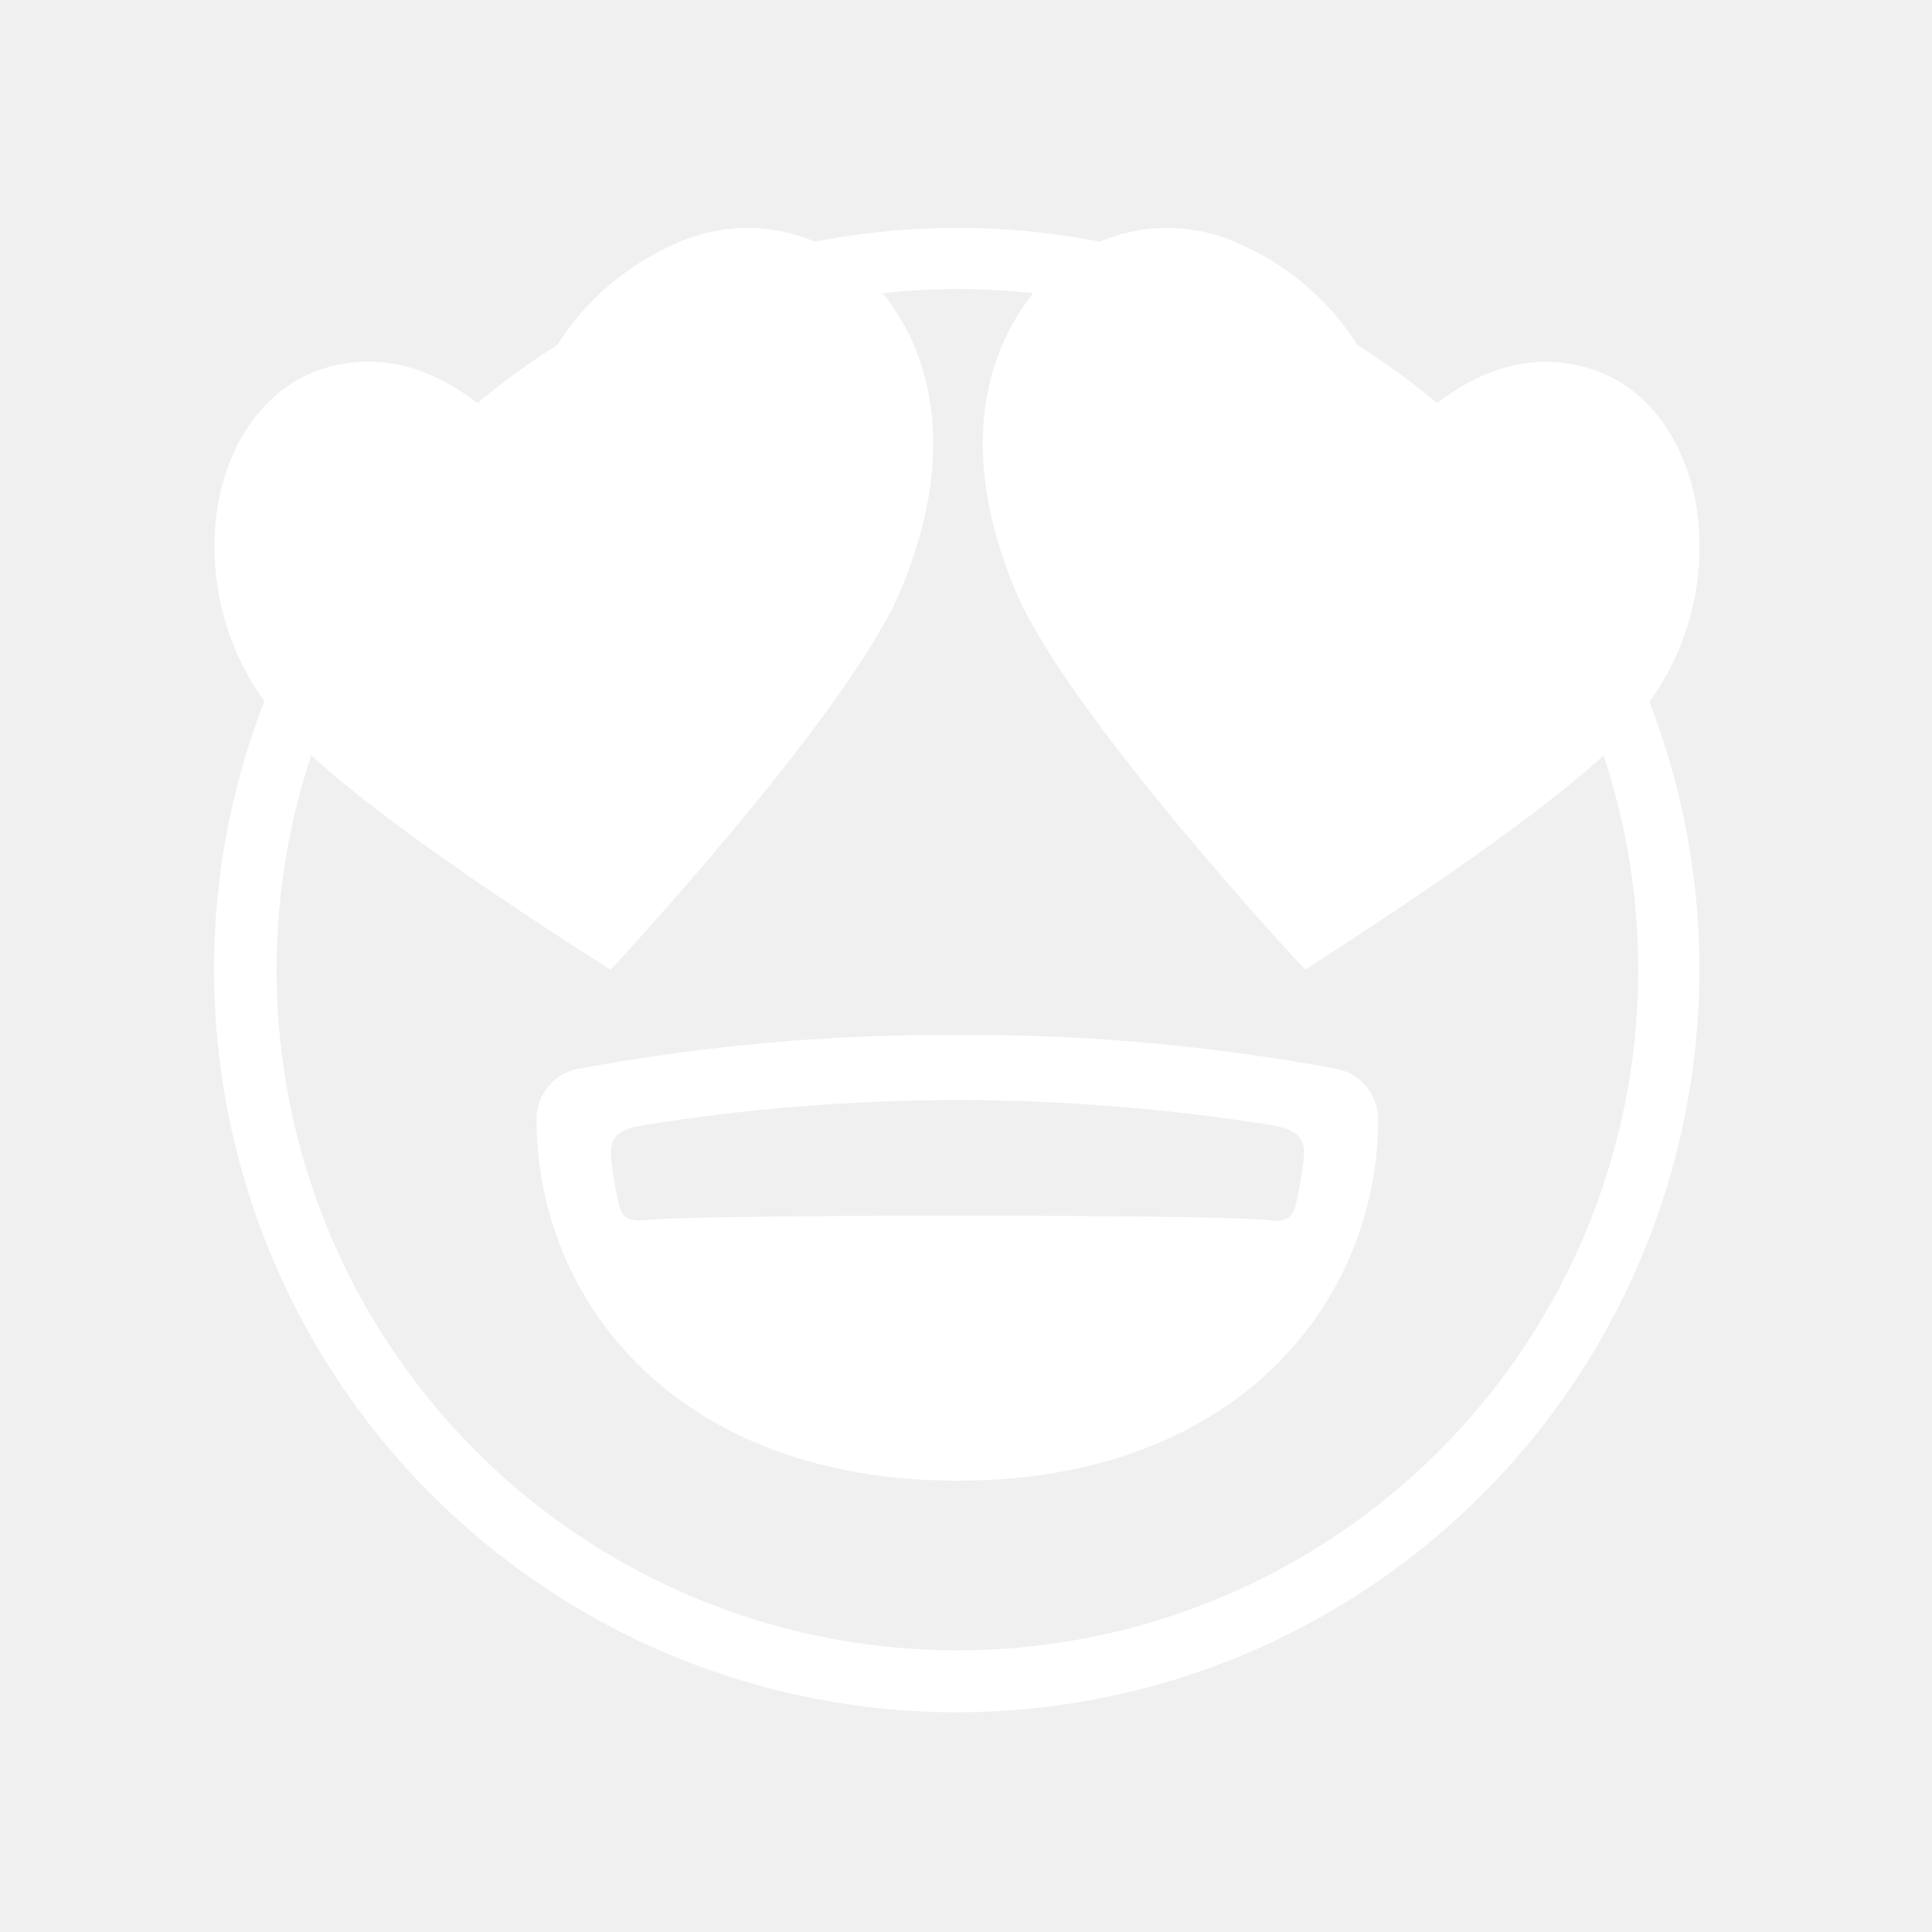
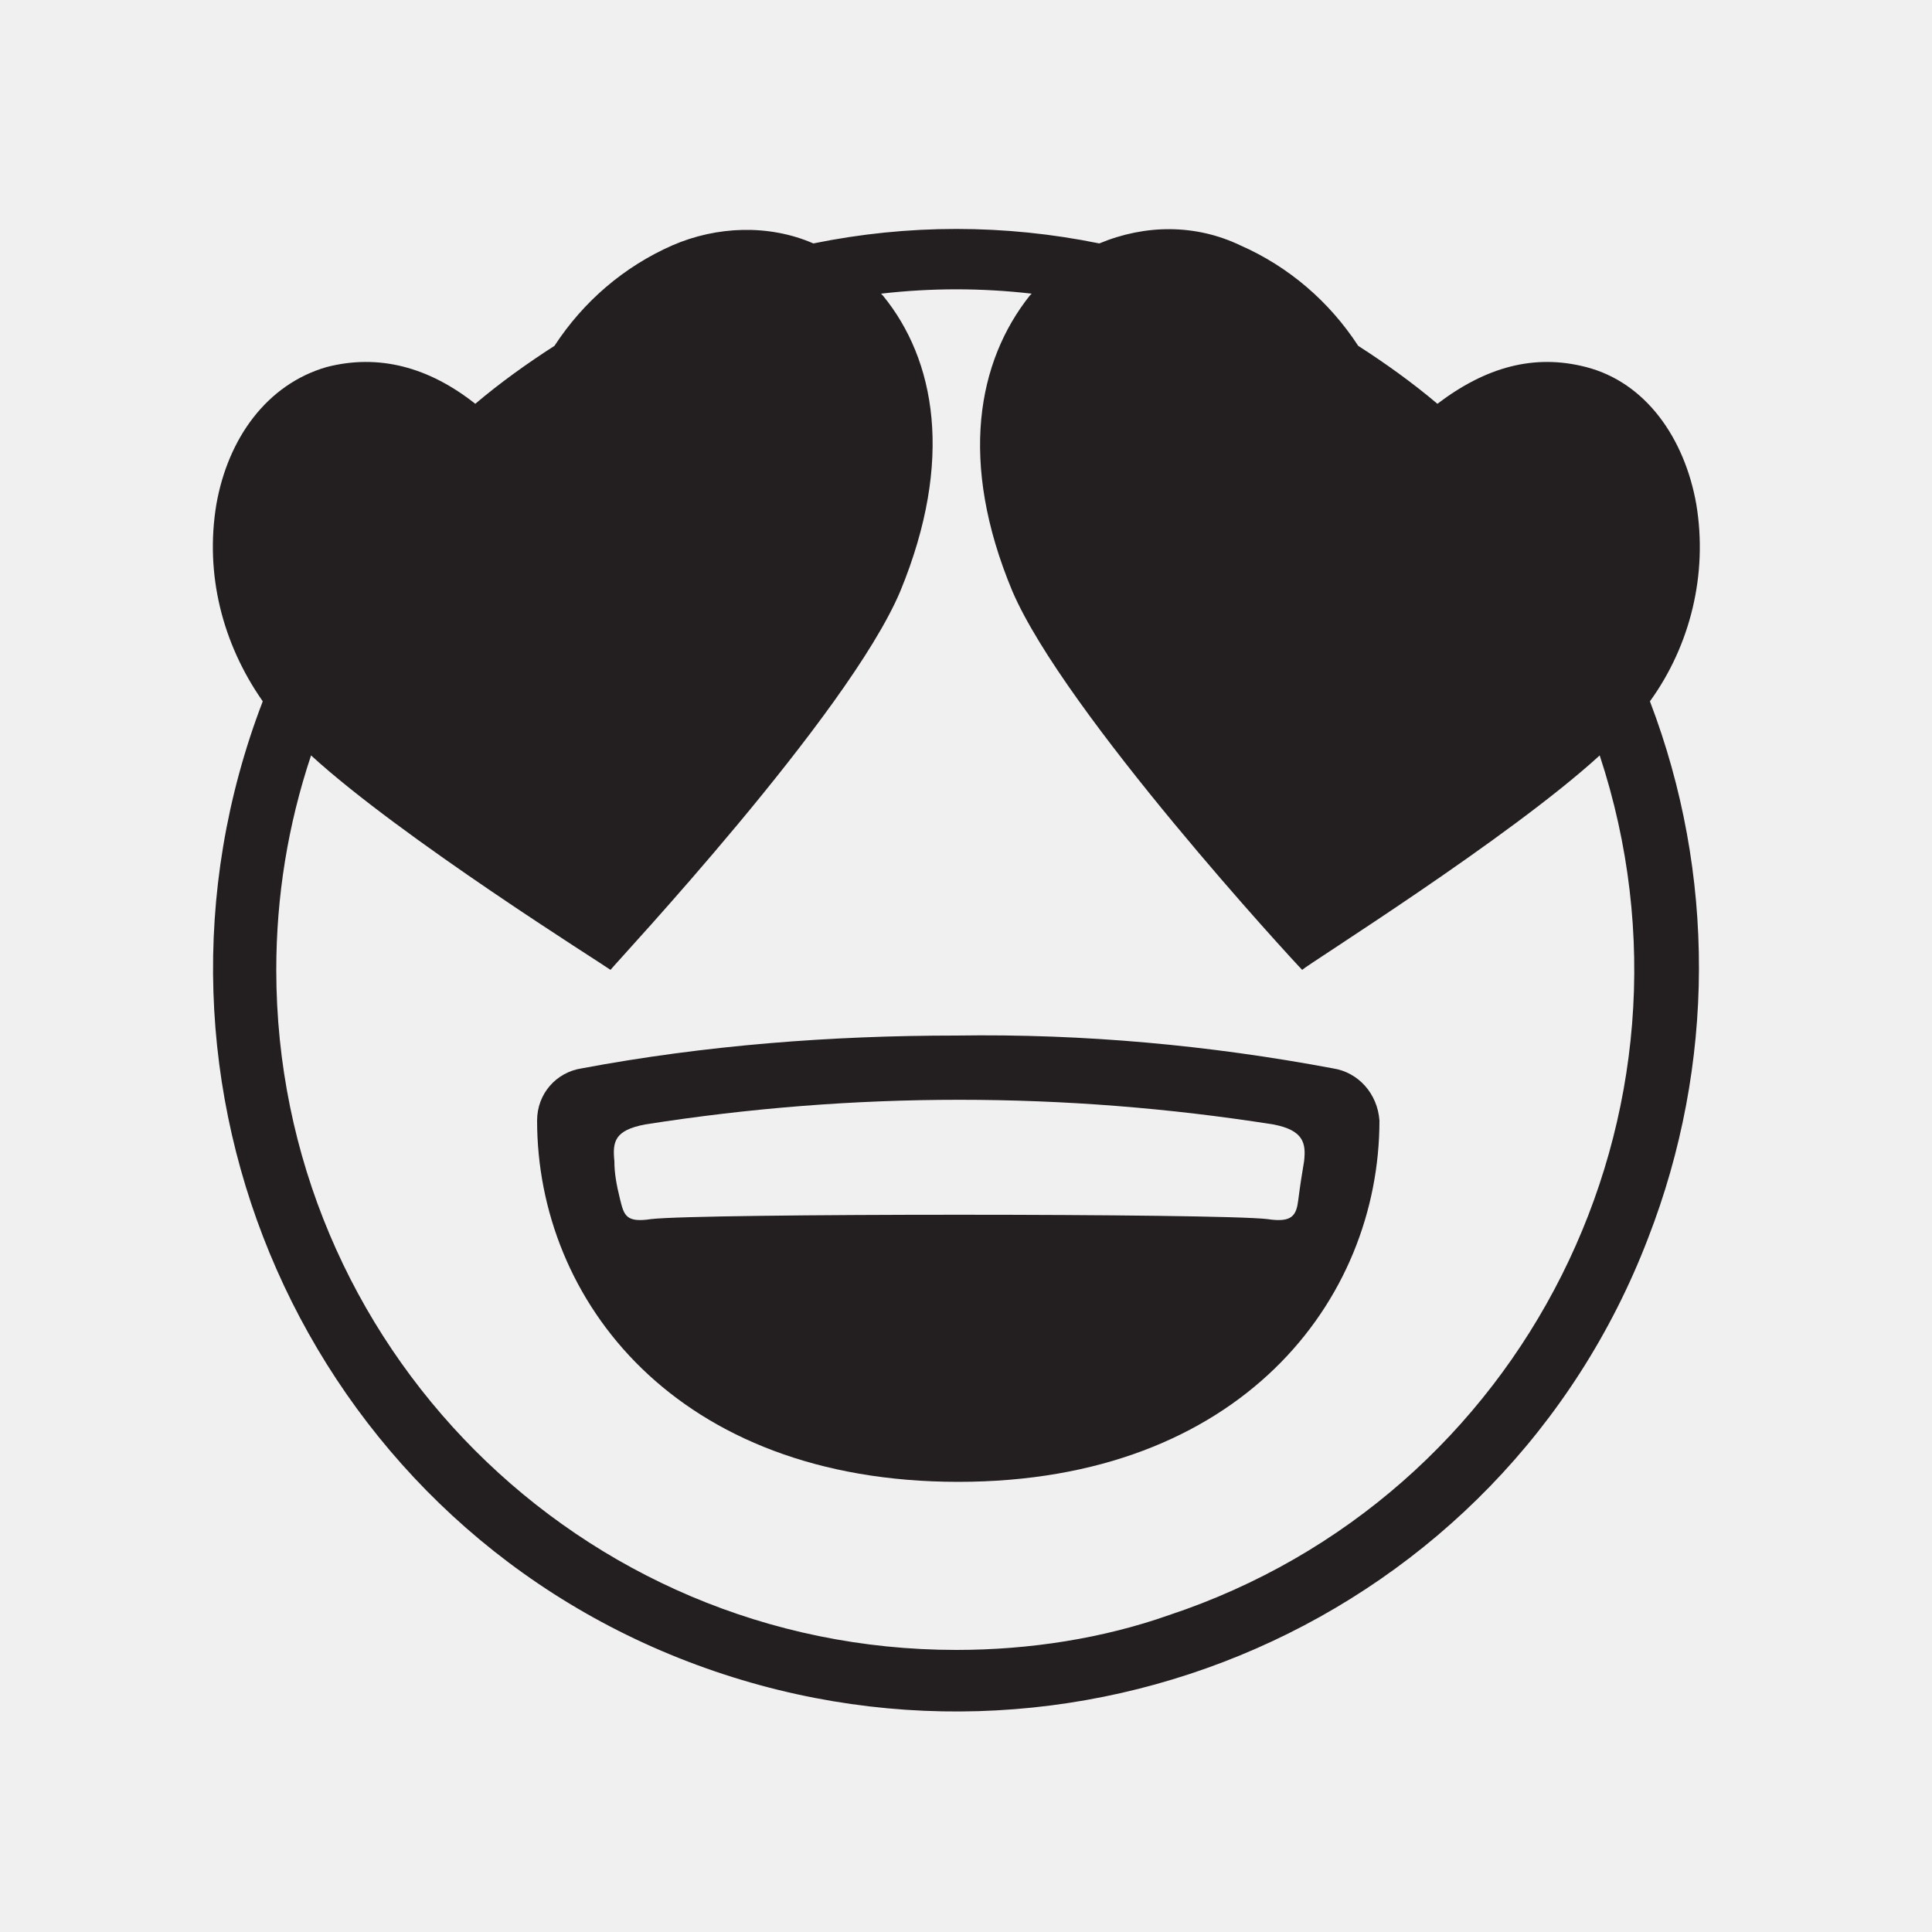
- <svg xmlns="http://www.w3.org/2000/svg" id="Layer_1" data-name="Layer 1" viewBox="0 0 100 100">
-   <defs>
-     <style>.cls-1{fill:#fff;}</style>
-   </defs>
-   <path class="cls-1" d="M85.39,36.3a13.63,13.63,0,0,0,2.4-10.18c-.59-3.4-2.6-6.26-5.72-7.11-2.72-.74-5.24,0-7.69,1.85a38.64,38.64,0,0,0-4.12-3,13.73,13.73,0,0,0-6.07-5.22,8.88,8.88,0,0,0-7.26-.13,38.4,38.4,0,0,0-14.76,0,8.89,8.89,0,0,0-7.26.13,13.74,13.74,0,0,0-6.07,5.22,38.8,38.8,0,0,0-4.13,3C22.27,19,19.74,18.26,17,19c-3.11.85-5.13,3.71-5.72,7.11a13.65,13.65,0,0,0,2.4,10.18,38.44,38.44,0,1,0,71.68,0M49.55,85.42A35.22,35.22,0,0,1,16.11,39.1c4.69,4.33,15.09,10.83,15.5,11.09.34-.37,12.3-13.25,15-19.61,2.85-6.79,1.79-12-.87-15.34l-.06-.06a34.47,34.47,0,0,1,7.81,0l-.06.06c-2.66,3.37-3.72,8.56-.87,15.34,2.67,6.35,14.62,19.23,15,19.61C67.9,49.93,78.3,43.43,83,39.1A35.22,35.22,0,0,1,49.55,85.42" />
-   <path class="cls-1" d="M69,55.29a103.87,103.87,0,0,0-19.45-1.72A103.81,103.81,0,0,0,30.1,55.29a2.66,2.66,0,0,0-2.33,2.65c0,9.32,7.19,18.7,21.78,18.7s21.78-9.38,21.78-18.7A2.67,2.67,0,0,0,69,55.29m-1.54,4.85c-.07.57-.18,1.25-.34,2s-.34,1.2-1.62,1c-2.46-.29-29.43-.29-31.89,0-1.29.15-1.44-.23-1.62-1s-.27-1.42-.34-2c-.12-1,0-1.63,1.65-1.9a102.39,102.39,0,0,1,32.52,0c1.66.28,1.76.95,1.65,1.9" />
+ <svg xmlns="http://www.w3.org/2000/svg" version="1.1" id="Layer_1" x="0px" y="0px" viewBox="0 0 100 100" style="enable-background:new 0 0 100 100;" xml:space="preserve">
+   <style type="text/css">
+ 	.st0{fill:#231F20;}
+ </style>
+   <path class="st0" d="M85.4,36.3c2.1-2.9,3-6.6,2.4-10.2c-0.6-3.4-2.6-6.3-5.7-7.1c-2.7-0.7-5.2,0-7.7,1.9c-1.3-1.1-2.7-2.1-4.1-3  c-1.5-2.3-3.6-4.1-6.1-5.2c-2.3-1.1-4.9-1.1-7.3-0.1c-4.9-1-9.9-1-14.8,0c-2.3-1-5-0.9-7.3,0.1c-2.5,1.1-4.6,2.9-6.1,5.2  c-1.4,0.9-2.8,1.9-4.1,3c-2.4-1.9-5-2.6-7.7-1.9c-3.1,0.9-5.1,3.7-5.7,7.1c-0.6,3.6,0.3,7.2,2.4,10.2C6,56.1,15.8,78.4,35.6,86  s42.1-2.1,49.7-21.9C88.8,55.1,88.8,45.2,85.4,36.3 M49.5,85.4c-19.5,0-35.2-15.8-35.2-35.2c0-3.8,0.6-7.5,1.8-11.1  c4.7,4.3,15.1,10.8,15.5,11.1c0.3-0.4,12.3-13.2,15-19.6c2.8-6.8,1.8-12-0.9-15.3l-0.1-0.1c2.6-0.3,5.2-0.3,7.8,0l-0.1,0.1  c-2.7,3.4-3.7,8.6-0.9,15.3c2.7,6.3,14.6,19.2,15,19.6c0.3-0.3,10.7-6.8,15.4-11.1c6.1,18.5-3.9,38.4-22.3,44.5  C57.1,84.8,53.3,85.4,49.5,85.4" />
+   <path class="st0" d="M69,55.3c-6.4-1.2-12.9-1.8-19.5-1.7c-6.5,0-13,0.5-19.4,1.7c-1.3,0.2-2.3,1.3-2.3,2.7  c0,9.3,7.2,18.7,21.8,18.7s21.8-9.4,21.8-18.7C71.3,56.6,70.3,55.5,69,55.3 M67.5,60.1c-0.1,0.6-0.2,1.2-0.3,2s-0.3,1.2-1.6,1  c-2.5-0.3-29.4-0.3-31.9,0c-1.3,0.2-1.4-0.2-1.6-1s-0.3-1.4-0.3-2c-0.1-1,0-1.6,1.6-1.9c10.8-1.7,21.7-1.7,32.5,0  C67.5,58.5,67.6,59.2,67.5,60.1" />
</svg>
